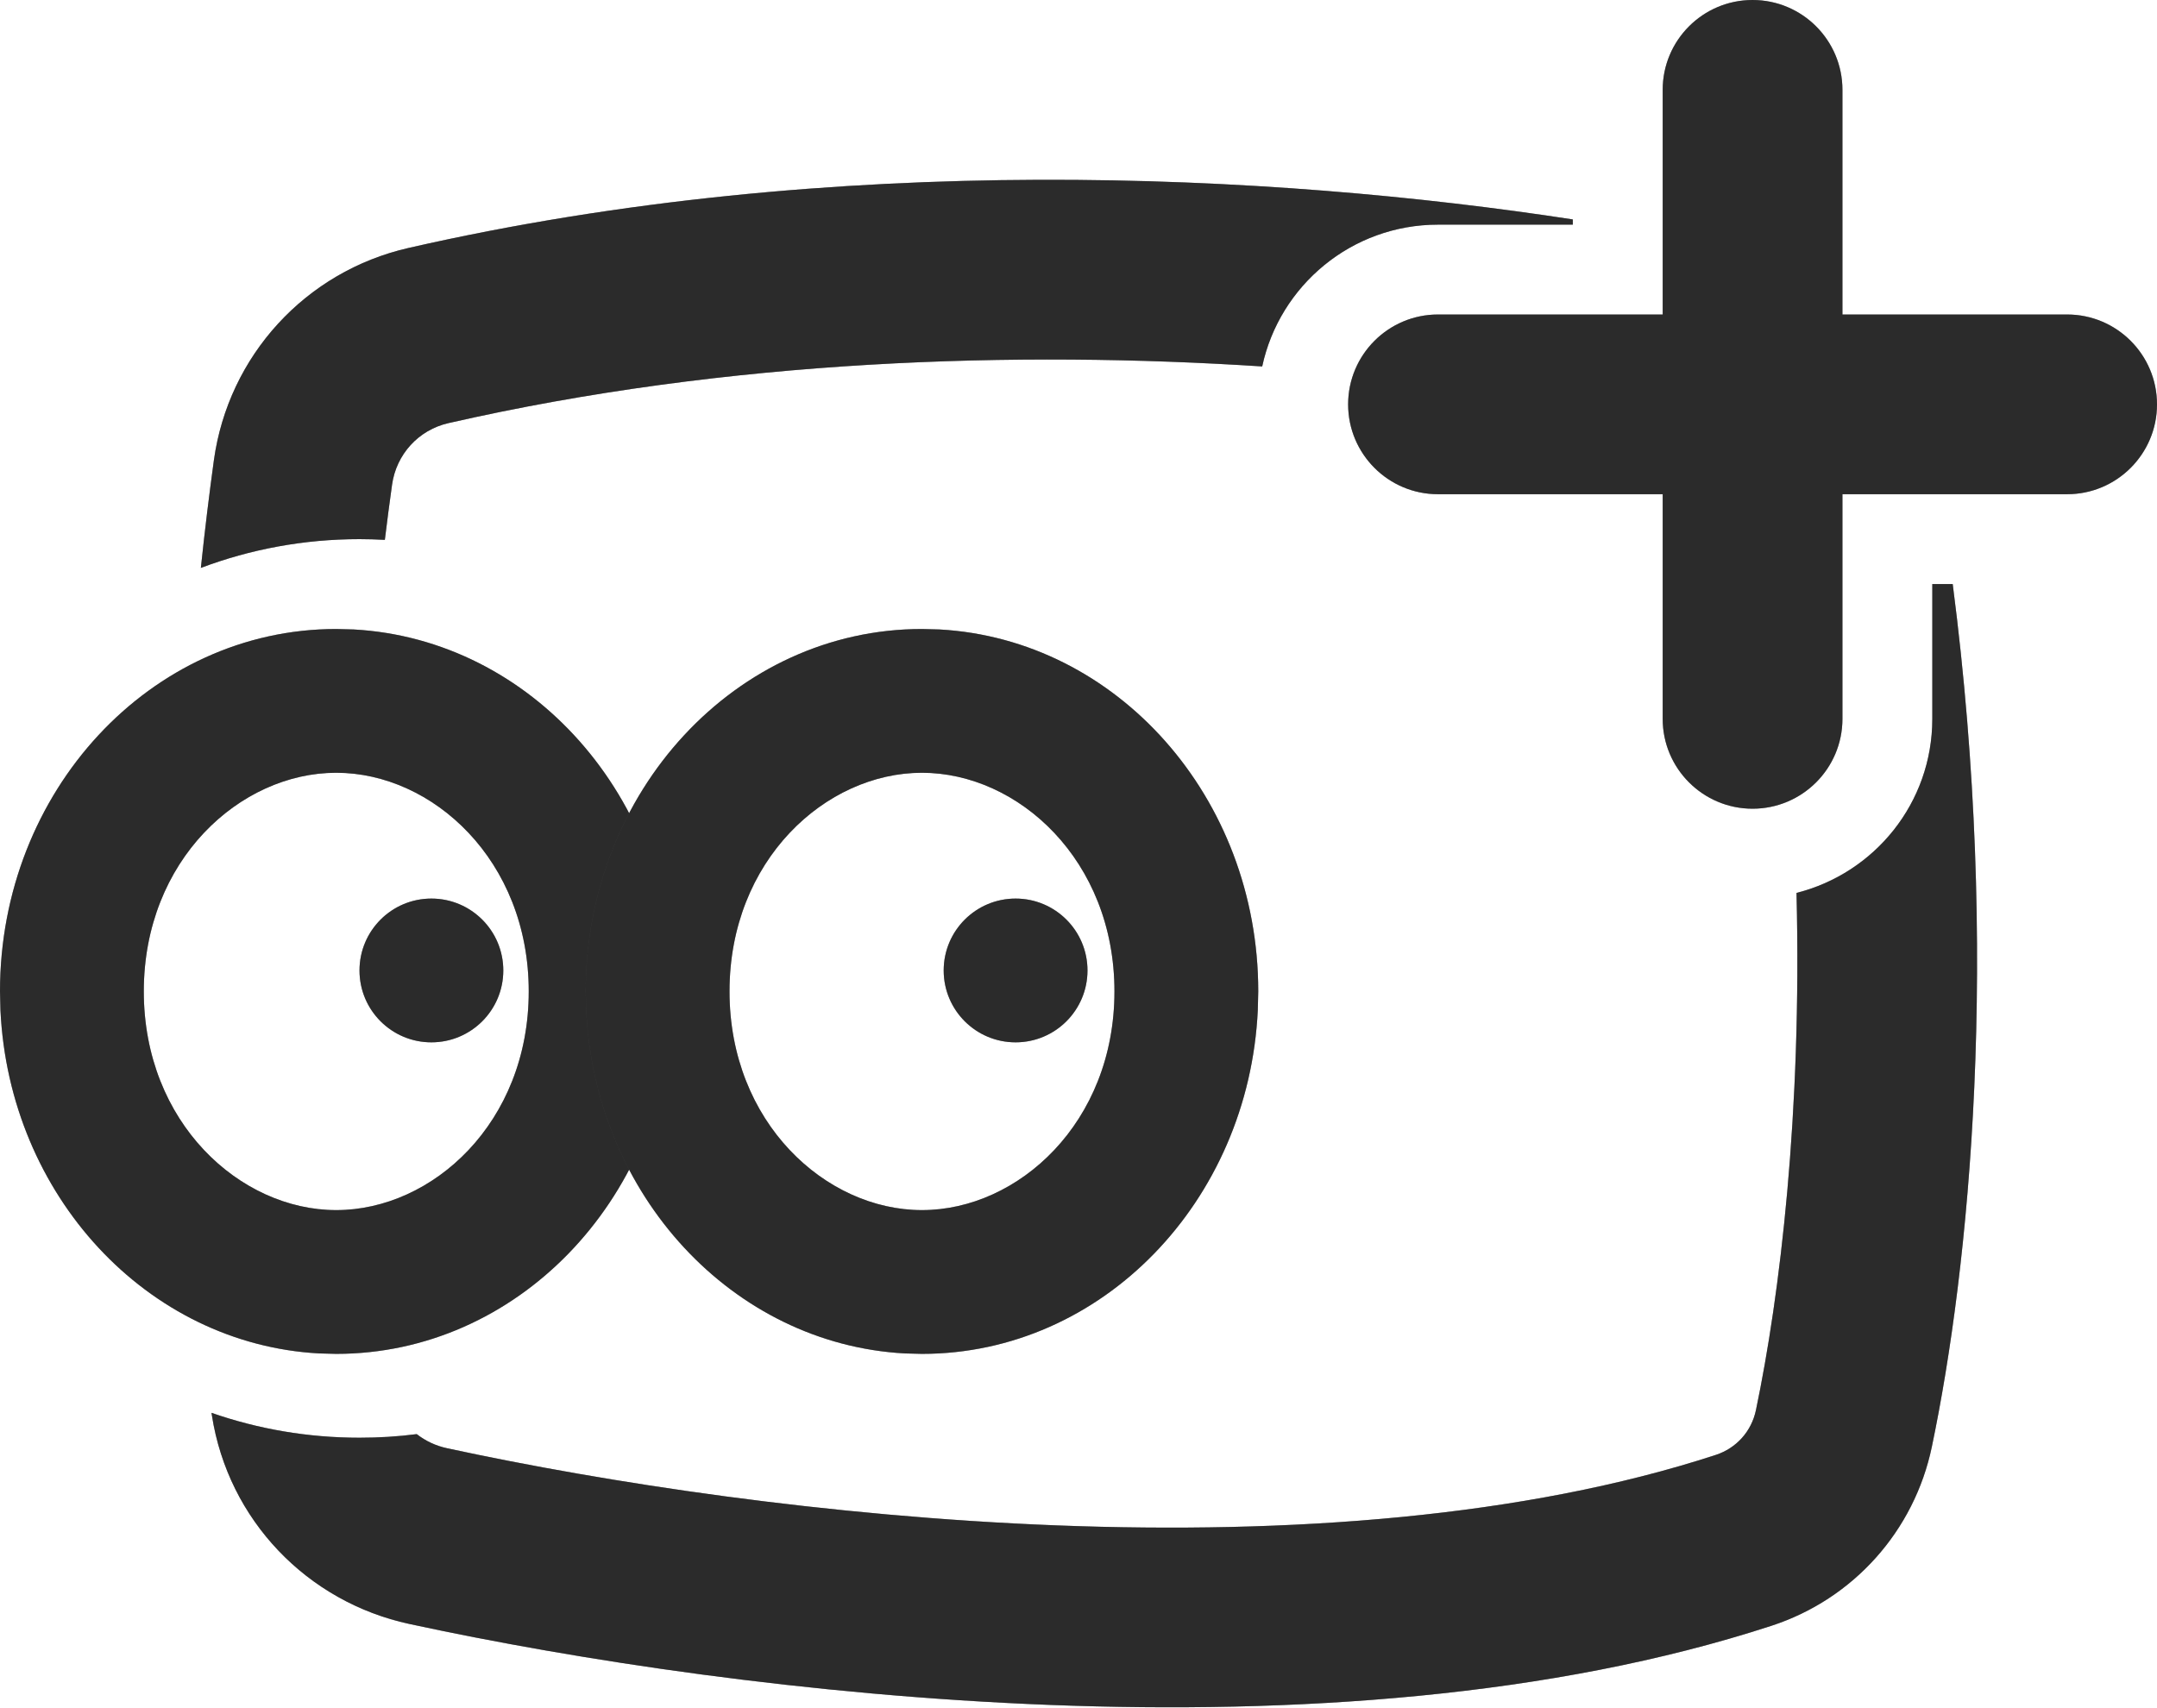
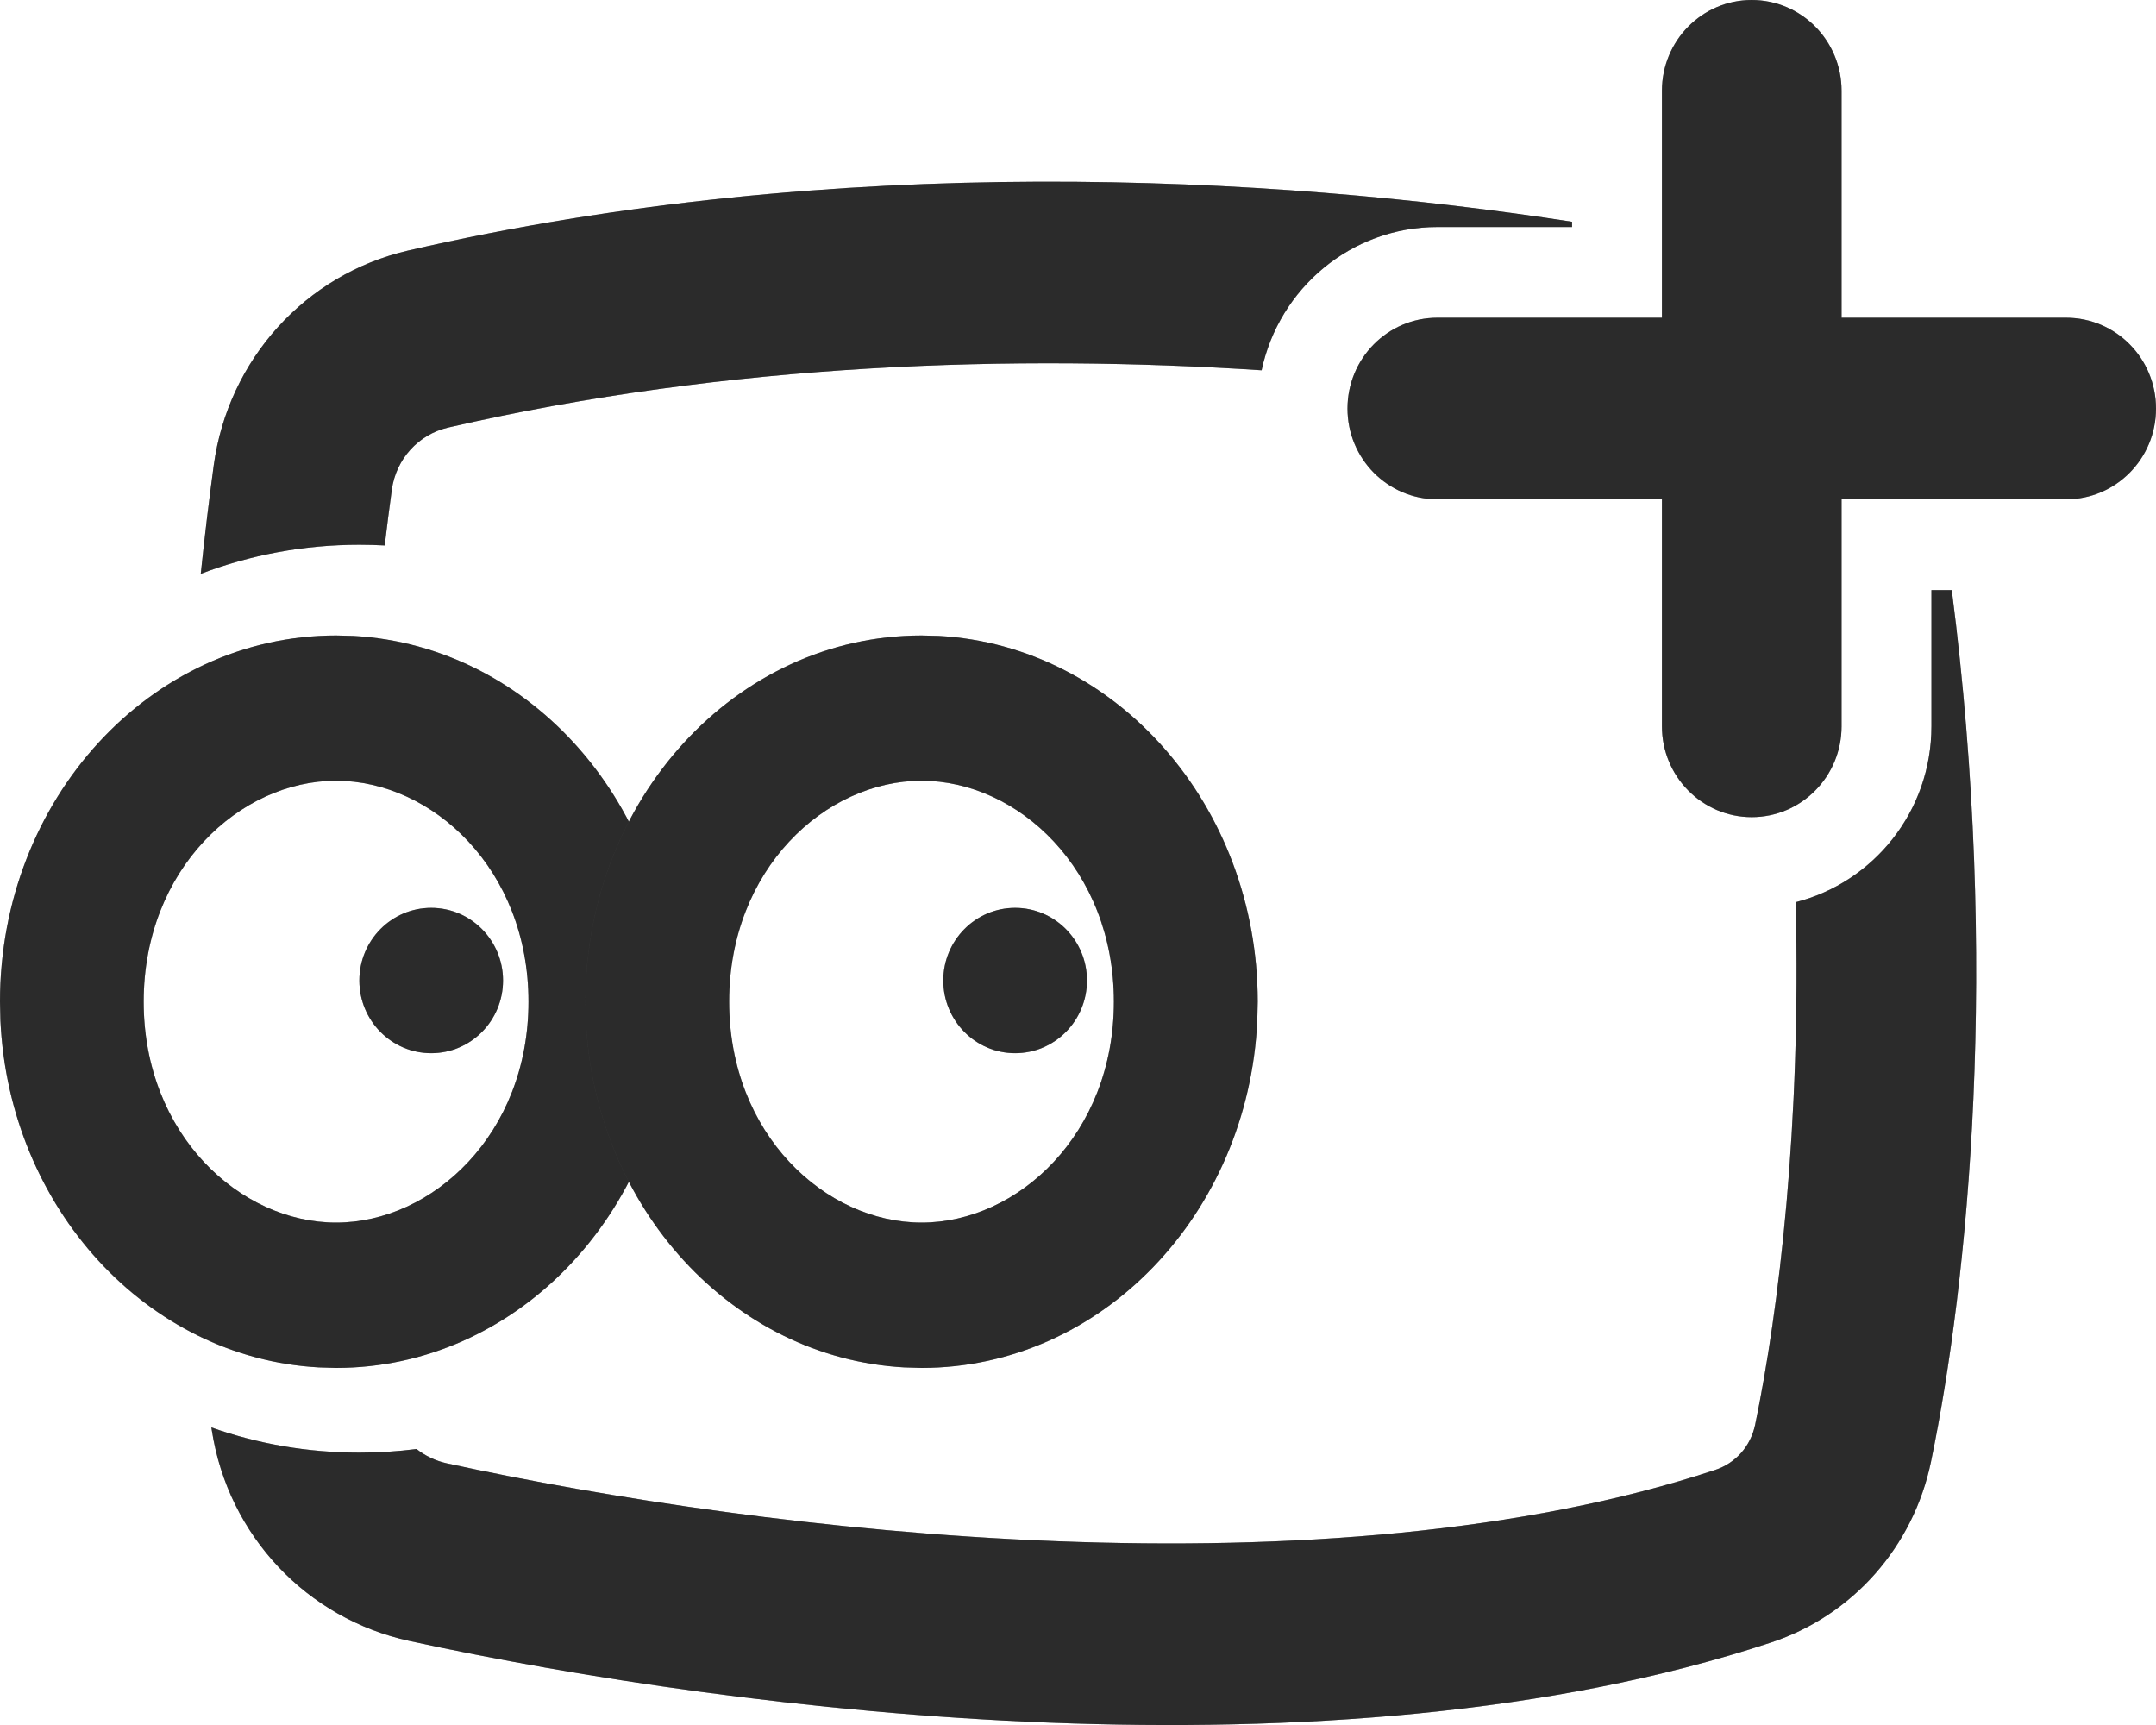
- <svg xmlns="http://www.w3.org/2000/svg" width="24" height="19" viewBox="0 0 24 19" fill="none">
-   <path d="M18.5 8V5.5H16C15.448 5.5 15 5.052 15 4.5C15 3.948 15.448 3.5 16 3.5H18.5V1C18.5 0.448 18.948 0 19.5 0C20.052 0 20.5 0.448 20.5 1V3.5H23C23.552 3.5 24 3.948 24 4.5C24 5.052 23.552 5.5 23 5.5H20.5V8C20.5 8.552 20.052 9 19.5 9C18.948 9 18.5 8.552 18.5 8Z" fill="#555555" />
-   <path d="M18.5 8V5.5H16C15.448 5.5 15 5.052 15 4.5C15 3.948 15.448 3.5 16 3.5H18.5V1C18.5 0.448 18.948 0 19.5 0C20.052 0 20.5 0.448 20.5 1V3.5H23C23.552 3.5 24 3.948 24 4.5C24 5.052 23.552 5.5 23 5.5H20.5V8C20.5 8.552 20.052 9 19.5 9C18.948 9 18.5 8.552 18.5 8Z" fill="black" fill-opacity="0.2" />
-   <path d="M18.5 8V5.5H16C15.448 5.5 15 5.052 15 4.5C15 3.948 15.448 3.5 16 3.5H18.5V1C18.5 0.448 18.948 0 19.5 0C20.052 0 20.5 0.448 20.5 1V3.5H23C23.552 3.5 24 3.948 24 4.5C24 5.052 23.552 5.5 23 5.5H20.5V8C20.5 8.552 20.052 9 19.5 9C18.948 9 18.5 8.552 18.5 8Z" fill="black" fill-opacity="0.2" />
-   <path d="M18.5 8V5.5H16C15.448 5.5 15 5.052 15 4.5C15 3.948 15.448 3.5 16 3.5H18.5V1C18.5 0.448 18.948 0 19.5 0C20.052 0 20.5 0.448 20.5 1V3.5H23C23.552 3.5 24 3.948 24 4.5C24 5.052 23.552 5.5 23 5.5H20.5V8C20.5 8.552 20.052 9 19.5 9C18.948 9 18.5 8.552 18.5 8Z" fill="black" fill-opacity="0.2" />
-   <path d="M5.6 10.8C5.6 11.242 5.242 11.6 4.8 11.6C4.358 11.6 4 11.242 4 10.8C4 10.358 4.358 10 4.8 10C5.242 10 5.6 10.358 5.6 10.8Z" fill="#555555" />
-   <path d="M5.6 10.8C5.6 11.242 5.242 11.6 4.8 11.6C4.358 11.6 4 11.242 4 10.8C4 10.358 4.358 10 4.8 10C5.242 10 5.6 10.358 5.6 10.8Z" fill="black" fill-opacity="0.2" />
-   <path d="M5.6 10.8C5.6 11.242 5.242 11.6 4.8 11.6C4.358 11.6 4 11.242 4 10.8C4 10.358 4.358 10 4.8 10C5.242 10 5.6 10.358 5.6 10.8Z" fill="black" fill-opacity="0.2" />
-   <path d="M5.6 10.8C5.6 11.242 5.242 11.6 4.8 11.6C4.358 11.6 4 11.242 4 10.8C4 10.358 4.358 10 4.8 10C5.242 10 5.6 10.358 5.6 10.8Z" fill="black" fill-opacity="0.2" />
-   <path d="M12.1 10.8C12.1 11.242 11.742 11.6 11.3 11.6C10.858 11.6 10.5 11.242 10.5 10.8C10.5 10.358 10.858 10 11.3 10C11.742 10 12.1 10.358 12.1 10.8Z" fill="#555555" />
-   <path d="M12.1 10.8C12.1 11.242 11.742 11.6 11.3 11.6C10.858 11.6 10.5 11.242 10.5 10.8C10.5 10.358 10.858 10 11.3 10C11.742 10 12.1 10.358 12.1 10.8Z" fill="black" fill-opacity="0.2" />
-   <path d="M12.1 10.8C12.1 11.242 11.742 11.6 11.3 11.6C10.858 11.6 10.5 11.242 10.5 10.8C10.5 10.358 10.858 10 11.3 10C11.742 10 12.1 10.358 12.1 10.8Z" fill="black" fill-opacity="0.2" />
-   <path d="M12.1 10.8C12.1 11.242 11.742 11.6 11.3 11.6C10.858 11.6 10.5 11.242 10.5 10.8C10.5 10.358 10.858 10 11.3 10C11.742 10 12.1 10.358 12.1 10.8Z" fill="black" fill-opacity="0.2" />
-   <path d="M5.883 11.033C5.883 9.574 4.813 8.6 3.741 8.6C2.67 8.6 1.6 9.574 1.6 11.033C1.6 12.492 2.67 13.467 3.741 13.467V15.067L3.549 15.062C1.636 14.957 0.102 13.304 0.005 11.241L0 11.033C0 8.806 1.675 7 3.741 7L3.934 7.005C5.911 7.113 7.483 8.875 7.483 11.033L7.479 11.241C7.378 13.372 5.743 15.067 3.741 15.067V13.467C4.813 13.467 5.883 12.493 5.883 11.033Z" fill="#555555" />
-   <path d="M5.883 11.033C5.883 9.574 4.813 8.6 3.741 8.6C2.67 8.6 1.6 9.574 1.6 11.033C1.6 12.492 2.67 13.467 3.741 13.467V15.067L3.549 15.062C1.636 14.957 0.102 13.304 0.005 11.241L0 11.033C0 8.806 1.675 7 3.741 7L3.934 7.005C5.911 7.113 7.483 8.875 7.483 11.033L7.479 11.241C7.378 13.372 5.743 15.067 3.741 15.067V13.467C4.813 13.467 5.883 12.493 5.883 11.033Z" fill="black" fill-opacity="0.2" />
-   <path d="M5.883 11.033C5.883 9.574 4.813 8.6 3.741 8.6C2.67 8.6 1.6 9.574 1.6 11.033C1.6 12.492 2.67 13.467 3.741 13.467V15.067L3.549 15.062C1.636 14.957 0.102 13.304 0.005 11.241L0 11.033C0 8.806 1.675 7 3.741 7L3.934 7.005C5.911 7.113 7.483 8.875 7.483 11.033L7.479 11.241C7.378 13.372 5.743 15.067 3.741 15.067V13.467C4.813 13.467 5.883 12.493 5.883 11.033Z" fill="black" fill-opacity="0.2" />
-   <path d="M5.883 11.033C5.883 9.574 4.813 8.6 3.741 8.6C2.67 8.6 1.6 9.574 1.6 11.033C1.6 12.492 2.67 13.467 3.741 13.467V15.067L3.549 15.062C1.636 14.957 0.102 13.304 0.005 11.241L0 11.033C0 8.806 1.675 7 3.741 7L3.934 7.005C5.911 7.113 7.483 8.875 7.483 11.033L7.479 11.241C7.378 13.372 5.743 15.067 3.741 15.067V13.467C4.813 13.467 5.883 12.493 5.883 11.033Z" fill="black" fill-opacity="0.2" />
-   <path d="M12.4 11.033C12.4 9.574 11.33 8.6 10.258 8.6C9.187 8.6 8.117 9.574 8.117 11.033C8.117 12.492 9.187 13.467 10.258 13.467V15.067L10.066 15.062C8.153 14.957 6.619 13.304 6.522 11.241L6.517 11.033C6.517 8.806 8.192 7 10.258 7L10.451 7.005C12.428 7.113 14 8.875 14 11.033L13.995 11.241C13.895 13.372 12.26 15.067 10.258 15.067V13.467C11.33 13.467 12.4 12.493 12.4 11.033Z" fill="#555555" />
-   <path d="M12.4 11.033C12.4 9.574 11.33 8.6 10.258 8.6C9.187 8.6 8.117 9.574 8.117 11.033C8.117 12.492 9.187 13.467 10.258 13.467V15.067L10.066 15.062C8.153 14.957 6.619 13.304 6.522 11.241L6.517 11.033C6.517 8.806 8.192 7 10.258 7L10.451 7.005C12.428 7.113 14 8.875 14 11.033L13.995 11.241C13.895 13.372 12.26 15.067 10.258 15.067V13.467C11.33 13.467 12.4 12.493 12.4 11.033Z" fill="black" fill-opacity="0.2" />
-   <path d="M12.4 11.033C12.4 9.574 11.33 8.6 10.258 8.6C9.187 8.6 8.117 9.574 8.117 11.033C8.117 12.492 9.187 13.467 10.258 13.467V15.067L10.066 15.062C8.153 14.957 6.619 13.304 6.522 11.241L6.517 11.033C6.517 8.806 8.192 7 10.258 7L10.451 7.005C12.428 7.113 14 8.875 14 11.033L13.995 11.241C13.895 13.372 12.26 15.067 10.258 15.067V13.467C11.33 13.467 12.4 12.493 12.4 11.033Z" fill="black" fill-opacity="0.2" />
-   <path d="M12.4 11.033C12.4 9.574 11.33 8.6 10.258 8.6C9.187 8.6 8.117 9.574 8.117 11.033C8.117 12.492 9.187 13.467 10.258 13.467V15.067L10.066 15.062C8.153 14.957 6.619 13.304 6.522 11.241L6.517 11.033C6.517 8.806 8.192 7 10.258 7L10.451 7.005C12.428 7.113 14 8.875 14 11.033L13.995 11.241C13.895 13.372 12.26 15.067 10.258 15.067V13.467C11.33 13.467 12.4 12.493 12.4 11.033Z" fill="black" fill-opacity="0.2" />
-   <path d="M21.727 6.5C22.261 10.621 21.91 14.115 21.495 16.1C21.3 17.035 20.624 17.794 19.713 18.092C17.258 18.894 14.374 19.077 11.688 18.974C8.989 18.87 6.419 18.475 4.556 18.073C3.418 17.828 2.539 16.915 2.358 15.753C2.356 15.743 2.354 15.733 2.353 15.723C2.869 15.903 3.423 16 4 16C4.216 16 4.429 15.987 4.637 15.96C4.734 16.036 4.85 16.091 4.978 16.118C6.748 16.5 9.201 16.877 11.764 16.976C14.339 17.075 16.956 16.889 19.092 16.191C19.32 16.116 19.489 15.929 19.538 15.691C19.804 14.418 20.05 12.395 19.989 9.937C20.857 9.718 21.5 8.936 21.5 8V6.5H21.727ZM4.543 2.76C9.304 1.672 14.164 1.93 17.5 2.442V2.5H16C15.04 2.5 14.238 3.176 14.044 4.078C11.323 3.902 8.121 3.994 4.989 4.709C4.657 4.785 4.409 5.056 4.362 5.396C4.335 5.589 4.308 5.794 4.282 6.008C4.189 6.003 4.095 6 4 6C3.379 6 2.784 6.113 2.235 6.32C2.28 5.888 2.33 5.486 2.38 5.121C2.541 3.96 3.399 3.022 4.543 2.76Z" fill="#555555" />
-   <path d="M21.727 6.5C22.261 10.621 21.91 14.115 21.495 16.1C21.3 17.035 20.624 17.794 19.713 18.092C17.258 18.894 14.374 19.077 11.688 18.974C8.989 18.87 6.419 18.475 4.556 18.073C3.418 17.828 2.539 16.915 2.358 15.753C2.356 15.743 2.354 15.733 2.353 15.723C2.869 15.903 3.423 16 4 16C4.216 16 4.429 15.987 4.637 15.96C4.734 16.036 4.85 16.091 4.978 16.118C6.748 16.5 9.201 16.877 11.764 16.976C14.339 17.075 16.956 16.889 19.092 16.191C19.32 16.116 19.489 15.929 19.538 15.691C19.804 14.418 20.05 12.395 19.989 9.937C20.857 9.718 21.5 8.936 21.5 8V6.5H21.727ZM4.543 2.76C9.304 1.672 14.164 1.93 17.5 2.442V2.5H16C15.04 2.5 14.238 3.176 14.044 4.078C11.323 3.902 8.121 3.994 4.989 4.709C4.657 4.785 4.409 5.056 4.362 5.396C4.335 5.589 4.308 5.794 4.282 6.008C4.189 6.003 4.095 6 4 6C3.379 6 2.784 6.113 2.235 6.32C2.28 5.888 2.33 5.486 2.38 5.121C2.541 3.96 3.399 3.022 4.543 2.76Z" fill="black" fill-opacity="0.2" />
-   <path d="M21.727 6.5C22.261 10.621 21.91 14.115 21.495 16.1C21.3 17.035 20.624 17.794 19.713 18.092C17.258 18.894 14.374 19.077 11.688 18.974C8.989 18.87 6.419 18.475 4.556 18.073C3.418 17.828 2.539 16.915 2.358 15.753C2.356 15.743 2.354 15.733 2.353 15.723C2.869 15.903 3.423 16 4 16C4.216 16 4.429 15.987 4.637 15.96C4.734 16.036 4.85 16.091 4.978 16.118C6.748 16.5 9.201 16.877 11.764 16.976C14.339 17.075 16.956 16.889 19.092 16.191C19.32 16.116 19.489 15.929 19.538 15.691C19.804 14.418 20.05 12.395 19.989 9.937C20.857 9.718 21.5 8.936 21.5 8V6.5H21.727ZM4.543 2.76C9.304 1.672 14.164 1.93 17.5 2.442V2.5H16C15.04 2.5 14.238 3.176 14.044 4.078C11.323 3.902 8.121 3.994 4.989 4.709C4.657 4.785 4.409 5.056 4.362 5.396C4.335 5.589 4.308 5.794 4.282 6.008C4.189 6.003 4.095 6 4 6C3.379 6 2.784 6.113 2.235 6.32C2.28 5.888 2.33 5.486 2.38 5.121C2.541 3.96 3.399 3.022 4.543 2.76Z" fill="black" fill-opacity="0.2" />
-   <path d="M21.727 6.5C22.261 10.621 21.91 14.115 21.495 16.1C21.3 17.035 20.624 17.794 19.713 18.092C17.258 18.894 14.374 19.077 11.688 18.974C8.989 18.87 6.419 18.475 4.556 18.073C3.418 17.828 2.539 16.915 2.358 15.753C2.356 15.743 2.354 15.733 2.353 15.723C2.869 15.903 3.423 16 4 16C4.216 16 4.429 15.987 4.637 15.96C4.734 16.036 4.85 16.091 4.978 16.118C6.748 16.5 9.201 16.877 11.764 16.976C14.339 17.075 16.956 16.889 19.092 16.191C19.32 16.116 19.489 15.929 19.538 15.691C19.804 14.418 20.05 12.395 19.989 9.937C20.857 9.718 21.5 8.936 21.5 8V6.5H21.727ZM4.543 2.76C9.304 1.672 14.164 1.93 17.5 2.442V2.5H16C15.04 2.5 14.238 3.176 14.044 4.078C11.323 3.902 8.121 3.994 4.989 4.709C4.657 4.785 4.409 5.056 4.362 5.396C4.335 5.589 4.308 5.794 4.282 6.008C4.189 6.003 4.095 6 4 6C3.379 6 2.784 6.113 2.235 6.32C2.28 5.888 2.33 5.486 2.38 5.121C2.541 3.96 3.399 3.022 4.543 2.76Z" fill="black" fill-opacity="0.2" />
+ <svg xmlns="http://www.w3.org/2000/svg" width="25" height="20" viewBox="0 0 25 20" fill="none">
+   <path d="M19.271 8.421V5.789H16.667C16.091 5.789 15.625 5.318 15.625 4.737C15.625 4.155 16.091 3.684 16.667 3.684H19.271V1.053C19.271 0.471 19.737 0 20.312 0C20.888 0 21.354 0.471 21.354 1.053V3.684H23.958C24.534 3.684 25 4.155 25 4.737C25 5.318 24.534 5.789 23.958 5.789H21.354V8.421C21.354 9.002 20.888 9.474 20.312 9.474C19.737 9.474 19.271 9.002 19.271 8.421Z" fill="#555555" />
+   <path d="M19.271 8.421V5.789H16.667C16.091 5.789 15.625 5.318 15.625 4.737C15.625 4.155 16.091 3.684 16.667 3.684H19.271V1.053C19.271 0.471 19.737 0 20.312 0C20.888 0 21.354 0.471 21.354 1.053V3.684H23.958C24.534 3.684 25 4.155 25 4.737C25 5.318 24.534 5.789 23.958 5.789H21.354V8.421C21.354 9.002 20.888 9.474 20.312 9.474C19.737 9.474 19.271 9.002 19.271 8.421Z" fill="black" fill-opacity="0.2" />
+   <path d="M19.271 8.421V5.789H16.667C16.091 5.789 15.625 5.318 15.625 4.737C15.625 4.155 16.091 3.684 16.667 3.684H19.271V1.053C19.271 0.471 19.737 0 20.312 0C20.888 0 21.354 0.471 21.354 1.053V3.684H23.958C24.534 3.684 25 4.155 25 4.737C25 5.318 24.534 5.789 23.958 5.789H21.354V8.421C21.354 9.002 20.888 9.474 20.312 9.474C19.737 9.474 19.271 9.002 19.271 8.421Z" fill="black" fill-opacity="0.2" />
+   <path d="M19.271 8.421V5.789H16.667C16.091 5.789 15.625 5.318 15.625 4.737C15.625 4.155 16.091 3.684 16.667 3.684H19.271V1.053C19.271 0.471 19.737 0 20.312 0C20.888 0 21.354 0.471 21.354 1.053V3.684H23.958C24.534 3.684 25 4.155 25 4.737C25 5.318 24.534 5.789 23.958 5.789H21.354V8.421C21.354 9.002 20.888 9.474 20.312 9.474C19.737 9.474 19.271 9.002 19.271 8.421Z" fill="black" fill-opacity="0.2" />
+   <path d="M5.833 11.368C5.833 11.834 5.46 12.211 5 12.211C4.54 12.211 4.167 11.834 4.167 11.368C4.167 10.903 4.54 10.526 5 10.526C5.46 10.526 5.833 10.903 5.833 11.368Z" fill="#555555" />
+   <path d="M5.833 11.368C5.833 11.834 5.46 12.211 5 12.211C4.54 12.211 4.167 11.834 4.167 11.368C4.167 10.903 4.54 10.526 5 10.526C5.46 10.526 5.833 10.903 5.833 11.368Z" fill="black" fill-opacity="0.2" />
+   <path d="M5.833 11.368C5.833 11.834 5.46 12.211 5 12.211C4.54 12.211 4.167 11.834 4.167 11.368C4.167 10.903 4.54 10.526 5 10.526C5.46 10.526 5.833 10.903 5.833 11.368Z" fill="black" fill-opacity="0.2" />
+   <path d="M5.833 11.368C5.833 11.834 5.46 12.211 5 12.211C4.54 12.211 4.167 11.834 4.167 11.368C4.167 10.903 4.54 10.526 5 10.526C5.46 10.526 5.833 10.903 5.833 11.368Z" fill="black" fill-opacity="0.2" />
+   <path d="M12.604 11.368C12.604 11.834 12.231 12.211 11.771 12.211C11.311 12.211 10.938 11.834 10.938 11.368C10.938 10.903 11.311 10.526 11.771 10.526C12.231 10.526 12.604 10.903 12.604 11.368Z" fill="#555555" />
+   <path d="M12.604 11.368C12.604 11.834 12.231 12.211 11.771 12.211C11.311 12.211 10.938 11.834 10.938 11.368C10.938 10.903 11.311 10.526 11.771 10.526C12.231 10.526 12.604 10.903 12.604 11.368Z" fill="black" fill-opacity="0.2" />
+   <path d="M12.604 11.368C12.604 11.834 12.231 12.211 11.771 12.211C11.311 12.211 10.938 11.834 10.938 11.368C10.938 10.903 11.311 10.526 11.771 10.526C12.231 10.526 12.604 10.903 12.604 11.368Z" fill="black" fill-opacity="0.2" />
+   <path d="M12.604 11.368C12.604 11.834 12.231 12.211 11.771 12.211C11.311 12.211 10.938 11.834 10.938 11.368C10.938 10.903 11.311 10.526 11.771 10.526C12.231 10.526 12.604 10.903 12.604 11.368Z" fill="black" fill-opacity="0.2" />
+   <path d="M6.128 11.614C6.128 10.078 5.013 9.052 3.897 9.052C2.781 9.052 1.666 10.078 1.666 11.614C1.666 13.15 2.781 14.175 3.897 14.175V15.86L3.697 15.854C1.704 15.744 0.106 14.004 0.005 11.833L0 11.614C0 9.269 1.745 7.368 3.897 7.368L4.097 7.373C6.157 7.487 7.795 9.342 7.795 11.614L7.79 11.833C7.686 14.076 5.982 15.86 3.897 15.86V14.175C5.013 14.175 6.128 13.15 6.128 11.614Z" fill="#555555" />
+   <path d="M6.128 11.614C6.128 10.078 5.013 9.052 3.897 9.052C2.781 9.052 1.666 10.078 1.666 11.614C1.666 13.15 2.781 14.175 3.897 14.175V15.86L3.697 15.854C1.704 15.744 0.106 14.004 0.005 11.833L0 11.614C0 9.269 1.745 7.368 3.897 7.368L4.097 7.373C6.157 7.487 7.795 9.342 7.795 11.614L7.79 11.833C7.686 14.076 5.982 15.86 3.897 15.86V14.175C5.013 14.175 6.128 13.15 6.128 11.614Z" fill="black" fill-opacity="0.2" />
+   <path d="M6.128 11.614C6.128 10.078 5.013 9.052 3.897 9.052C2.781 9.052 1.666 10.078 1.666 11.614C1.666 13.15 2.781 14.175 3.897 14.175V15.86L3.697 15.854C1.704 15.744 0.106 14.004 0.005 11.833L0 11.614C0 9.269 1.745 7.368 3.897 7.368L4.097 7.373C6.157 7.487 7.795 9.342 7.795 11.614L7.79 11.833C7.686 14.076 5.982 15.86 3.897 15.86V14.175C5.013 14.175 6.128 13.15 6.128 11.614Z" fill="black" fill-opacity="0.2" />
+   <path d="M6.128 11.614C6.128 10.078 5.013 9.052 3.897 9.052C2.781 9.052 1.666 10.078 1.666 11.614C1.666 13.15 2.781 14.175 3.897 14.175V15.86L3.697 15.854C1.704 15.744 0.106 14.004 0.005 11.833L0 11.614C0 9.269 1.745 7.368 3.897 7.368L4.097 7.373C6.157 7.487 7.795 9.342 7.795 11.614L7.79 11.833C7.686 14.076 5.982 15.86 3.897 15.86V14.175C5.013 14.175 6.128 13.15 6.128 11.614Z" fill="black" fill-opacity="0.2" />
+   <path d="M12.916 11.614C12.916 10.078 11.802 9.052 10.686 9.052C9.57 9.052 8.455 10.078 8.455 11.614C8.455 13.15 9.57 14.175 10.686 14.175V15.86L10.485 15.854C8.493 15.744 6.895 14.004 6.794 11.833L6.789 11.614C6.789 9.269 8.533 7.368 10.686 7.368L10.886 7.373C12.945 7.487 14.584 9.342 14.584 11.614L14.579 11.833C14.474 14.076 12.771 15.86 10.686 15.86V14.175C11.802 14.175 12.916 13.15 12.916 11.614Z" fill="#555555" />
+   <path d="M12.916 11.614C12.916 10.078 11.802 9.052 10.686 9.052C9.57 9.052 8.455 10.078 8.455 11.614C8.455 13.15 9.57 14.175 10.686 14.175V15.86L10.485 15.854C8.493 15.744 6.895 14.004 6.794 11.833L6.789 11.614C6.789 9.269 8.533 7.368 10.686 7.368L10.886 7.373C12.945 7.487 14.584 9.342 14.584 11.614L14.579 11.833C14.474 14.076 12.771 15.86 10.686 15.86V14.175C11.802 14.175 12.916 13.15 12.916 11.614Z" fill="black" fill-opacity="0.2" />
+   <path d="M12.916 11.614C12.916 10.078 11.802 9.052 10.686 9.052C9.57 9.052 8.455 10.078 8.455 11.614C8.455 13.15 9.57 14.175 10.686 14.175V15.86L10.485 15.854C8.493 15.744 6.895 14.004 6.794 11.833L6.789 11.614C6.789 9.269 8.533 7.368 10.686 7.368L10.886 7.373C12.945 7.487 14.584 9.342 14.584 11.614L14.579 11.833C14.474 14.076 12.771 15.86 10.686 15.86V14.175C11.802 14.175 12.916 13.15 12.916 11.614Z" fill="black" fill-opacity="0.2" />
+   <path d="M12.916 11.614C12.916 10.078 11.802 9.052 10.686 9.052C9.57 9.052 8.455 10.078 8.455 11.614C8.455 13.15 9.57 14.175 10.686 14.175V15.86L10.485 15.854C8.493 15.744 6.895 14.004 6.794 11.833L6.789 11.614C6.789 9.269 8.533 7.368 10.686 7.368L10.886 7.373C12.945 7.487 14.584 9.342 14.584 11.614L14.579 11.833C14.474 14.076 12.771 15.86 10.686 15.86V14.175C11.802 14.175 12.916 13.15 12.916 11.614Z" fill="black" fill-opacity="0.2" />
+   <path d="M22.632 6.842C23.189 11.18 22.823 14.858 22.391 16.947C22.187 17.932 21.484 18.731 20.534 19.044C17.977 19.889 14.973 20.081 12.175 19.973C9.364 19.864 6.686 19.447 4.746 19.025C3.56 18.767 2.645 17.806 2.456 16.582C2.454 16.572 2.452 16.561 2.451 16.55C2.988 16.74 3.566 16.842 4.167 16.842C4.391 16.842 4.613 16.828 4.83 16.8C4.931 16.88 5.052 16.938 5.185 16.967C7.029 17.368 9.584 17.766 12.254 17.869C14.936 17.973 17.663 17.778 19.887 17.043C20.125 16.965 20.3 16.768 20.352 16.518C20.629 15.178 20.886 13.048 20.822 10.46C21.726 10.23 22.396 9.406 22.396 8.421V6.842H22.632ZM4.732 2.905C9.691 1.76 14.754 2.032 18.229 2.571V2.632H16.667C15.667 2.632 14.831 3.344 14.629 4.293C11.794 4.108 8.459 4.204 5.197 4.957C4.851 5.037 4.592 5.322 4.543 5.68C4.515 5.884 4.488 6.099 4.461 6.324C4.364 6.319 4.265 6.316 4.167 6.316C3.52 6.316 2.899 6.435 2.328 6.653C2.375 6.198 2.427 5.775 2.479 5.391C2.647 4.169 3.54 3.181 4.732 2.905Z" fill="#555555" />
+   <path d="M22.632 6.842C23.189 11.18 22.823 14.858 22.391 16.947C22.187 17.932 21.484 18.731 20.534 19.044C17.977 19.889 14.973 20.081 12.175 19.973C9.364 19.864 6.686 19.447 4.746 19.025C3.56 18.767 2.645 17.806 2.456 16.582C2.454 16.572 2.452 16.561 2.451 16.55C2.988 16.74 3.566 16.842 4.167 16.842C4.391 16.842 4.613 16.828 4.83 16.8C4.931 16.88 5.052 16.938 5.185 16.967C7.029 17.368 9.584 17.766 12.254 17.869C14.936 17.973 17.663 17.778 19.887 17.043C20.125 16.965 20.3 16.768 20.352 16.518C20.629 15.178 20.886 13.048 20.822 10.46C21.726 10.23 22.396 9.406 22.396 8.421V6.842H22.632ZM4.732 2.905C9.691 1.76 14.754 2.032 18.229 2.571V2.632H16.667C15.667 2.632 14.831 3.344 14.629 4.293C11.794 4.108 8.459 4.204 5.197 4.957C4.851 5.037 4.592 5.322 4.543 5.68C4.515 5.884 4.488 6.099 4.461 6.324C4.364 6.319 4.265 6.316 4.167 6.316C3.52 6.316 2.899 6.435 2.328 6.653C2.375 6.198 2.427 5.775 2.479 5.391C2.647 4.169 3.54 3.181 4.732 2.905Z" fill="black" fill-opacity="0.2" />
+   <path d="M22.632 6.842C23.189 11.18 22.823 14.858 22.391 16.947C22.187 17.932 21.484 18.731 20.534 19.044C17.977 19.889 14.973 20.081 12.175 19.973C9.364 19.864 6.686 19.447 4.746 19.025C3.56 18.767 2.645 17.806 2.456 16.582C2.454 16.572 2.452 16.561 2.451 16.55C2.988 16.74 3.566 16.842 4.167 16.842C4.391 16.842 4.613 16.828 4.83 16.8C4.931 16.88 5.052 16.938 5.185 16.967C7.029 17.368 9.584 17.766 12.254 17.869C14.936 17.973 17.663 17.778 19.887 17.043C20.125 16.965 20.3 16.768 20.352 16.518C20.629 15.178 20.886 13.048 20.822 10.46C21.726 10.23 22.396 9.406 22.396 8.421V6.842H22.632ZM4.732 2.905C9.691 1.76 14.754 2.032 18.229 2.571V2.632H16.667C15.667 2.632 14.831 3.344 14.629 4.293C11.794 4.108 8.459 4.204 5.197 4.957C4.851 5.037 4.592 5.322 4.543 5.68C4.515 5.884 4.488 6.099 4.461 6.324C4.364 6.319 4.265 6.316 4.167 6.316C3.52 6.316 2.899 6.435 2.328 6.653C2.375 6.198 2.427 5.775 2.479 5.391C2.647 4.169 3.54 3.181 4.732 2.905Z" fill="black" fill-opacity="0.2" />
+   <path d="M22.632 6.842C23.189 11.18 22.823 14.858 22.391 16.947C22.187 17.932 21.484 18.731 20.534 19.044C17.977 19.889 14.973 20.081 12.175 19.973C9.364 19.864 6.686 19.447 4.746 19.025C3.56 18.767 2.645 17.806 2.456 16.582C2.454 16.572 2.452 16.561 2.451 16.55C2.988 16.74 3.566 16.842 4.167 16.842C4.391 16.842 4.613 16.828 4.83 16.8C4.931 16.88 5.052 16.938 5.185 16.967C7.029 17.368 9.584 17.766 12.254 17.869C14.936 17.973 17.663 17.778 19.887 17.043C20.125 16.965 20.3 16.768 20.352 16.518C20.629 15.178 20.886 13.048 20.822 10.46C21.726 10.23 22.396 9.406 22.396 8.421V6.842H22.632ZM4.732 2.905C9.691 1.76 14.754 2.032 18.229 2.571V2.632H16.667C15.667 2.632 14.831 3.344 14.629 4.293C11.794 4.108 8.459 4.204 5.197 4.957C4.851 5.037 4.592 5.322 4.543 5.68C4.515 5.884 4.488 6.099 4.461 6.324C4.364 6.319 4.265 6.316 4.167 6.316C3.52 6.316 2.899 6.435 2.328 6.653C2.375 6.198 2.427 5.775 2.479 5.391C2.647 4.169 3.54 3.181 4.732 2.905Z" fill="black" fill-opacity="0.2" />
</svg>
